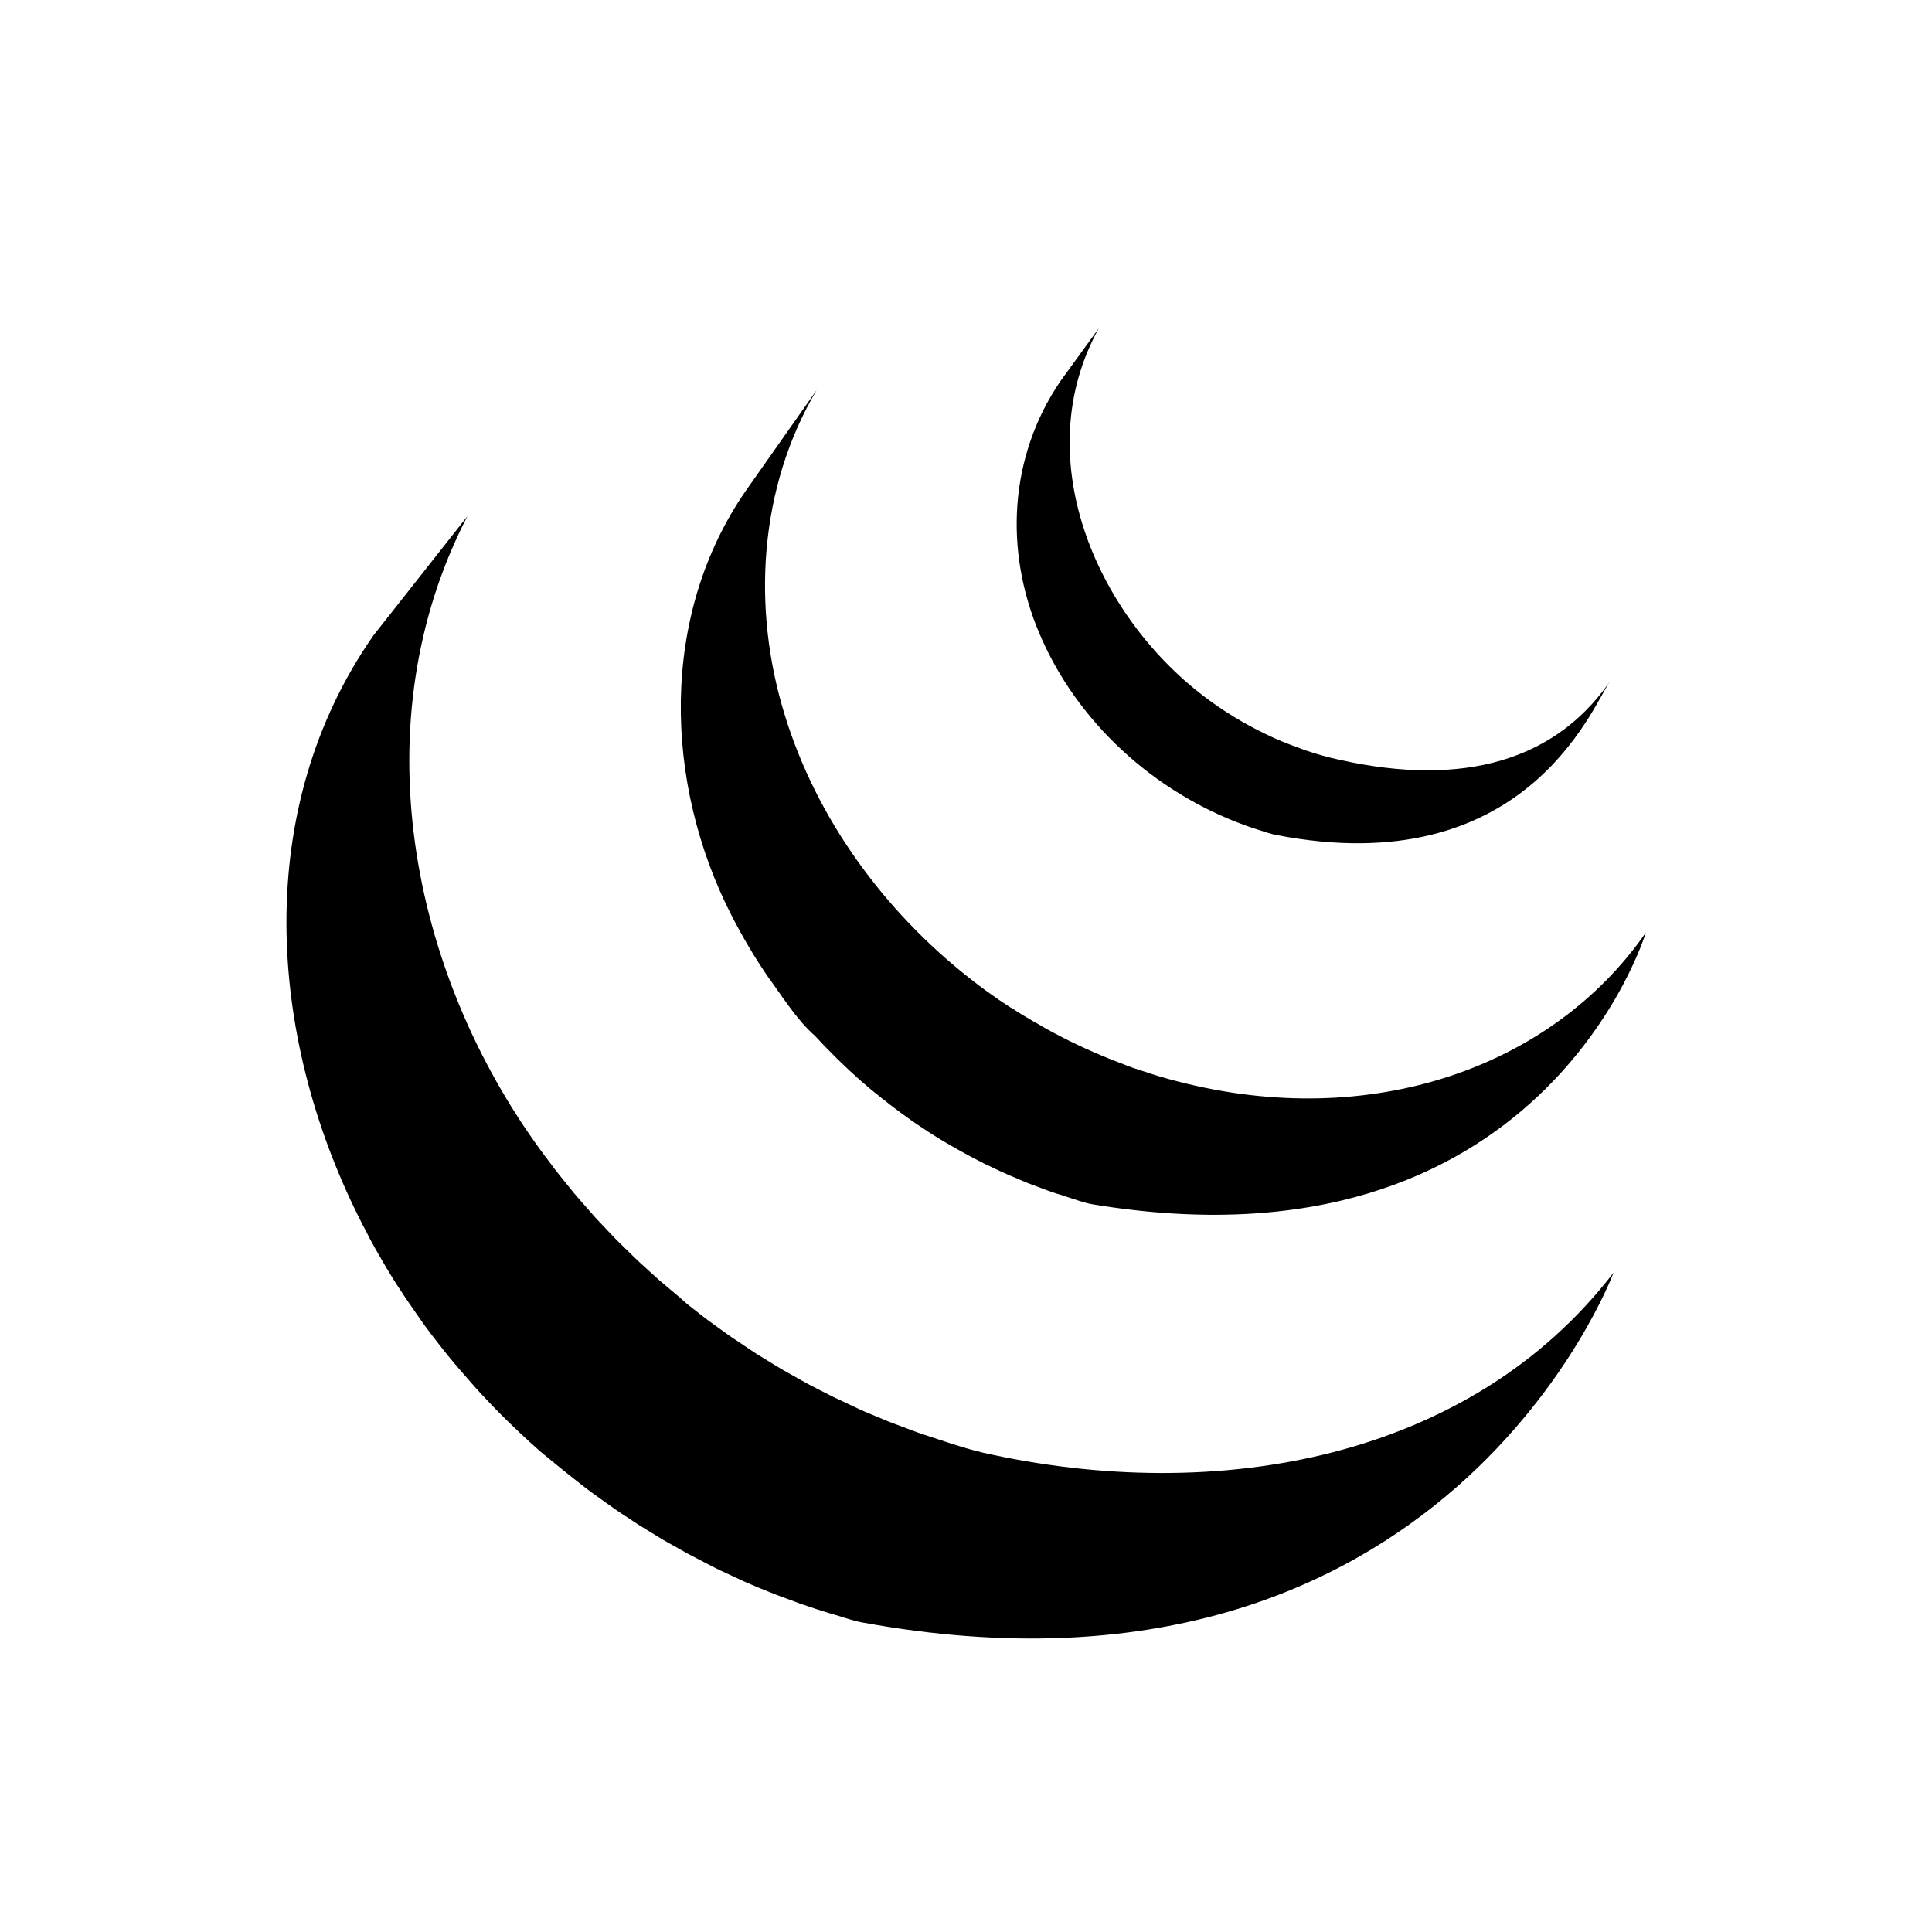
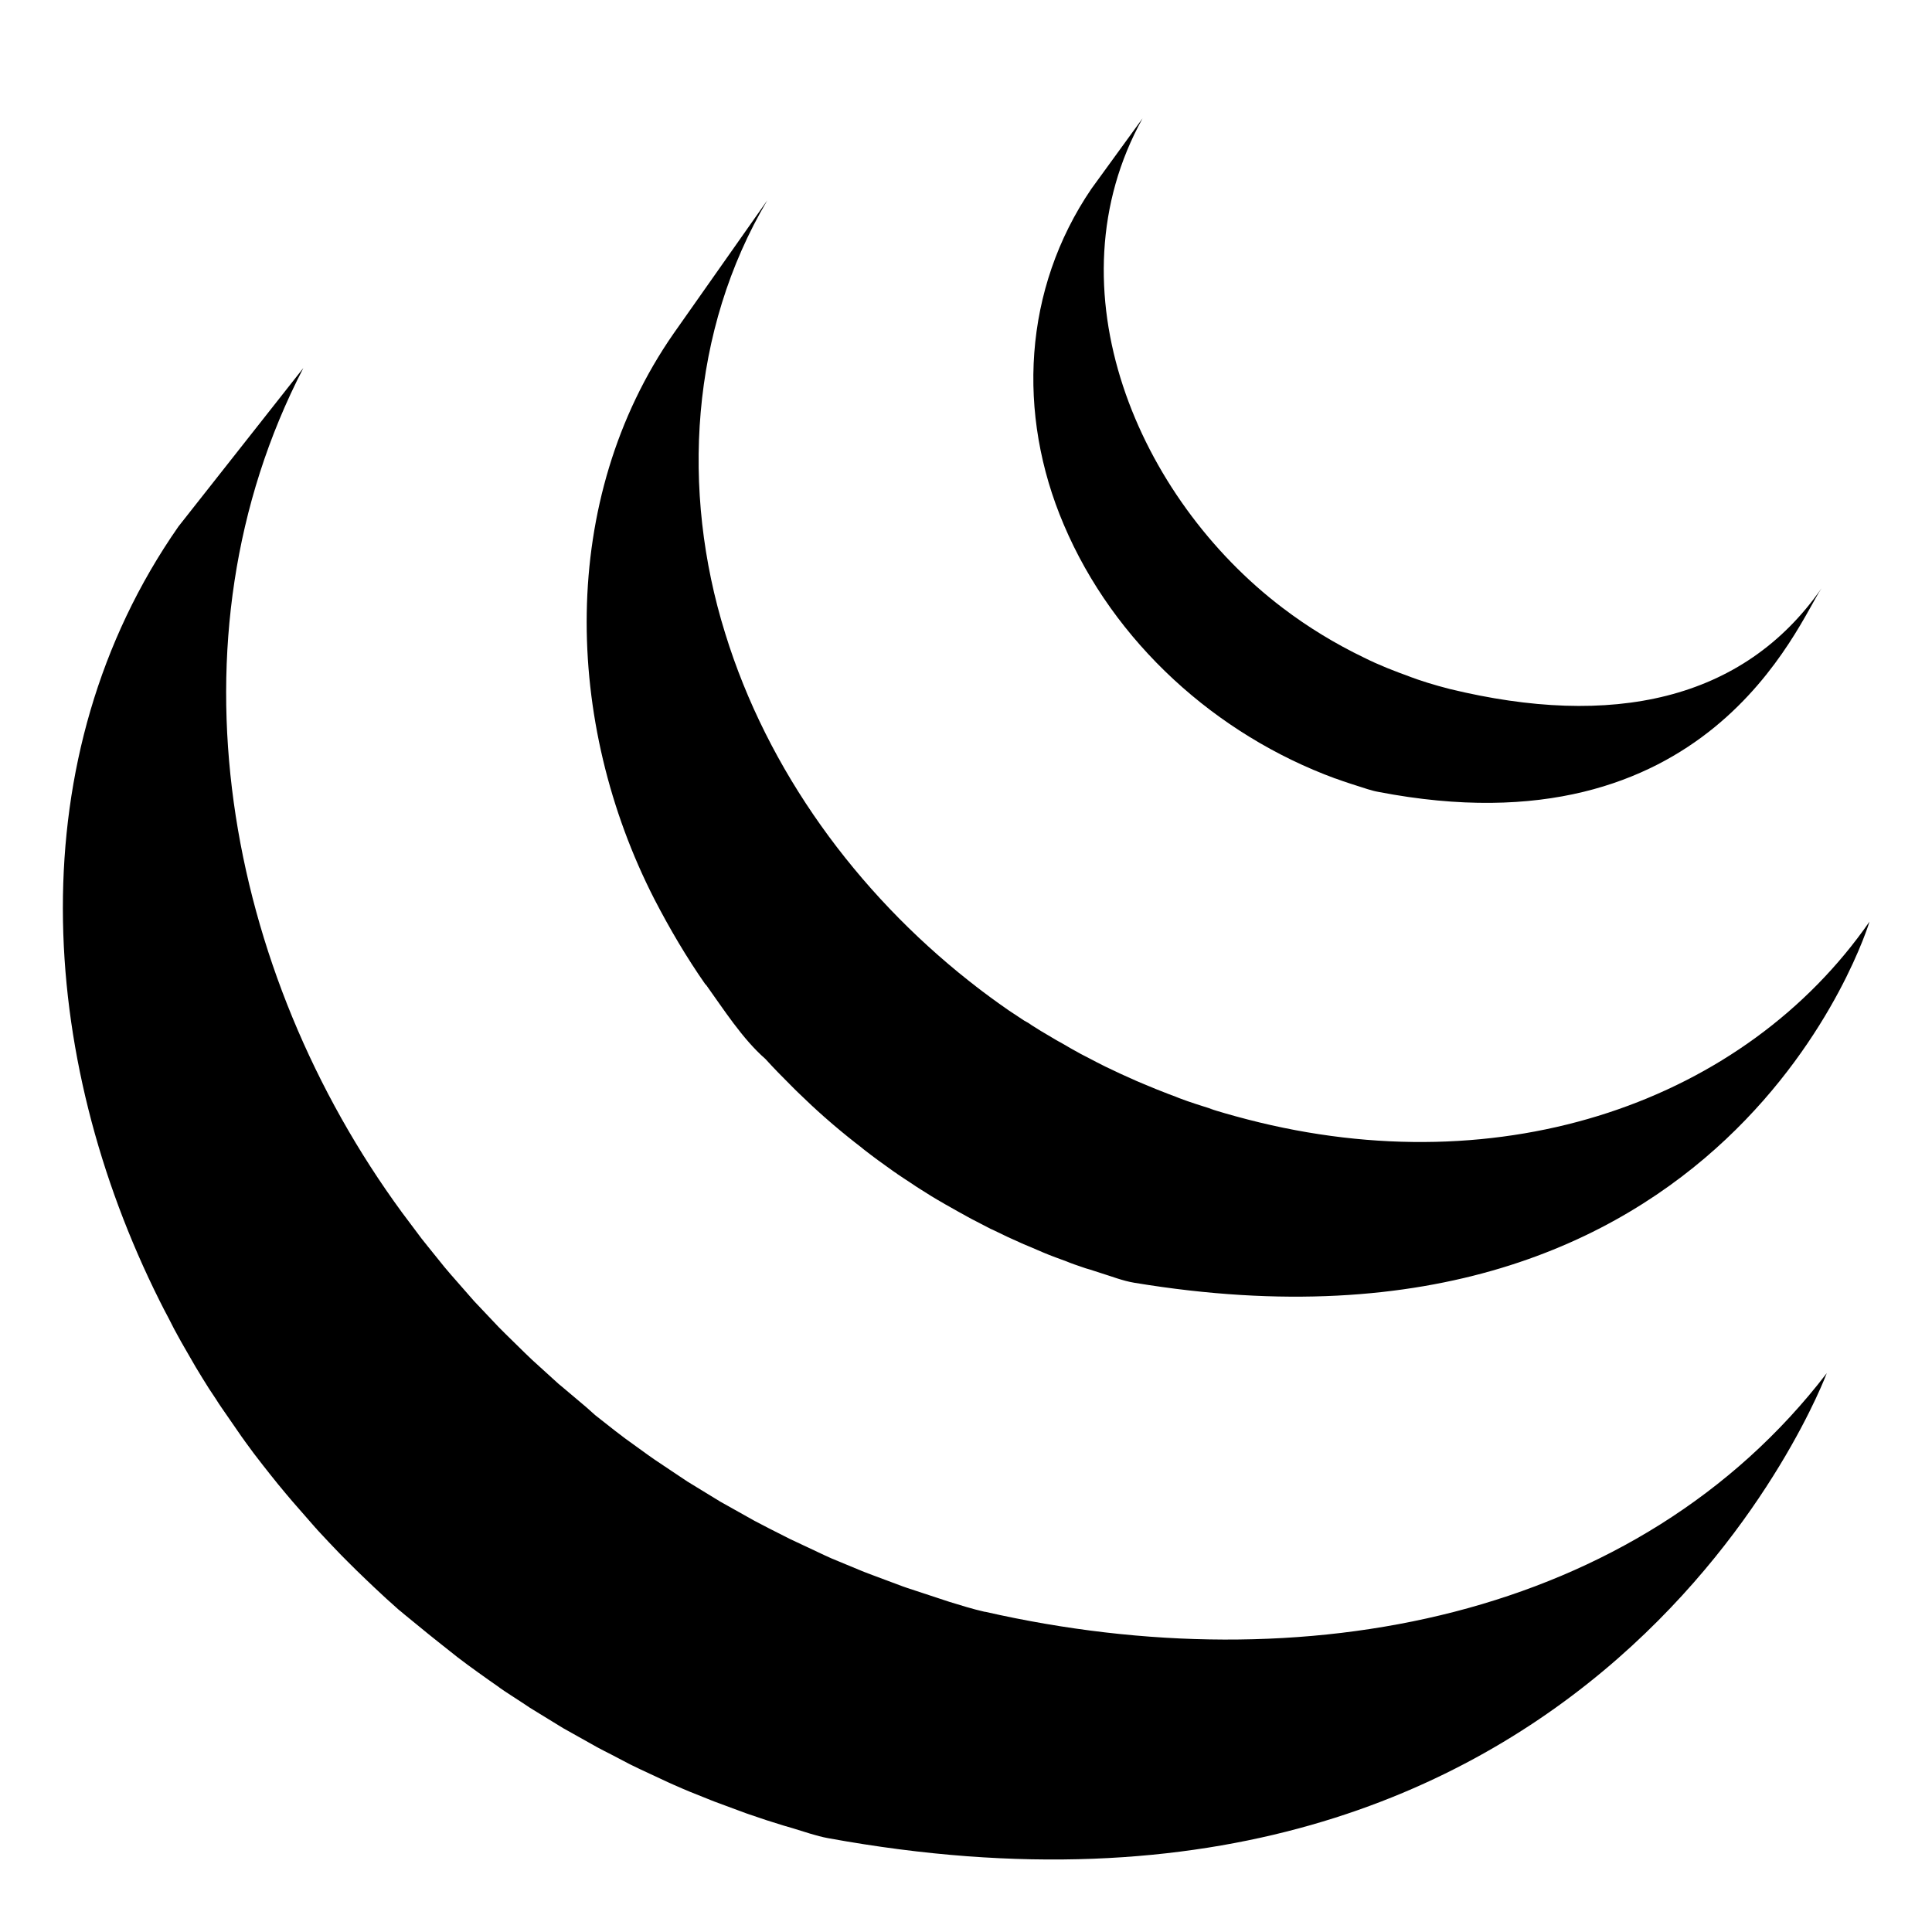
<svg xmlns="http://www.w3.org/2000/svg" version="1.1" width="32" height="32" viewBox="0 0 32 32">
-   <path d="M16.232 24.047c-0.15-0.034-0.295-0.080-0.44-0.124l-0.525-0.173-0.058-0.020-0.375-0.14-0.105-0.040-0.405-0.168-0.080-0.036-0.44-0.207-0.264-0.134-0.176-0.092-0.424-0.238-0.412-0.252-0.404-0.27-0.094-0.066-0.277-0.2-0.123-0.093-0.25-0.196-0.112-0.1-0.312-0.263-0.034-0.028-0.328-0.298-0.092-0.088-0.235-0.23-0.092-0.092-0.304-0.321-0.293-0.334-0.077-0.090-0.21-0.26-0.077-0.096-0.243-0.324c-2.197-2.996-2.986-7.13-1.23-10.523l-1.556 1.974c-2.005 2.875-1.758 6.605-0.235 9.65 0.036 0.073 0.074 0.145 0.112 0.217l0.070 0.137c0.014 0.027 0.030 0.053 0.044 0.080 0.026 0.050 0.053 0.095 0.080 0.142l0.144 0.249 0.083 0.136c0.055 0.090 0.11 0.176 0.17 0.264 0.024 0.037 0.047 0.075 0.072 0.11l0.244 0.353c0.002 0.003 0.005 0.006 0.007 0.010 0.013 0.018 0.028 0.037 0.040 0.056 0.072 0.1 0.147 0.2 0.223 0.296l0.084 0.107c0.067 0.085 0.136 0.17 0.206 0.253l0.080 0.094 0.287 0.328c0.002 0.002 0.004 0.004 0.006 0.005s0.008 0.008 0.010 0.013c0.095 0.104 0.193 0.206 0.29 0.307l0.093 0.094c0.076 0.077 0.154 0.153 0.233 0.228l0.095 0.090c0.096 0.091 0.2 0.186 0.306 0.279l0.013 0.012c0.002 0.001 0.003 0.003 0.005 0.004 0.018 0.016 0.038 0.032 0.056 0.047l0.3 0.245 0.12 0.096 0.24 0.19 0.13 0.098c0.090 0.066 0.18 0.13 0.27 0.194l0.1 0.070c0.010 0.006 0.018 0.013 0.027 0.020 0.086 0.060 0.175 0.116 0.263 0.174l0.114 0.076 0.412 0.253 0.424 0.238c0.056 0.030 0.114 0.060 0.17 0.088l0.22 0.115c0.017 0.010 0.035 0.017 0.050 0.025l0.090 0.044 0.35 0.163 0.074 0.033c0.135 0.060 0.27 0.116 0.41 0.17 0.033 0.014 0.066 0.026 0.1 0.040l0.386 0.143c0.016 0.006 0.032 0.012 0.050 0.017 0.142 0.050 0.286 0.096 0.43 0.14l0.104 0.030c0.147 0.044 0.293 0.097 0.445 0.125 9.643 1.76 12.444-5.795 12.444-5.795-2.352 3.065-6.528 3.873-10.485 2.974zM12.758 16.231c0.216 0.3 0.456 0.678 0.742 0.927 0.104 0.114 0.213 0.226 0.324 0.336 0.028 0.030 0.057 0.056 0.085 0.084 0.108 0.105 0.217 0.207 0.33 0.307 0.005 0.003 0.010 0.008 0.014 0.012l0.003 0.003c0.112 0.099 0.238 0.203 0.367 0.304l0.020 0.015c0.030 0.022 0.058 0.046 0.088 0.070 0.106 0.083 0.238 0.18 0.372 0.274l0.032 0.021 0.012 0.010c0.060 0.042 0.123 0.080 0.184 0.122 0.030 0.020 0.058 0.040 0.088 0.058 0.098 0.063 0.198 0.125 0.3 0.183 0.014 0.010 0.028 0.016 0.042 0.024 0.087 0.050 0.176 0.1 0.265 0.148 0.030 0.018 0.063 0.033 0.094 0.050l0.185 0.096c0.010 0.004 0.020 0.010 0.028 0.012 0.127 0.063 0.255 0.123 0.386 0.18l0.085 0.035c0.105 0.045 0.2 0.088 0.316 0.13l0.135 0.050c0.043 0.019 0.139 0.053 0.237 0.085l0.054 0.016 0.13 0.042c0.14 0.043 0.276 0.098 0.42 0.122 7.445 1.233 9.164-4.5 9.164-4.5-1.55 2.232-4.55 3.296-7.752 2.465-0.214-0.055-0.354-0.097-0.494-0.142l0.072 0.020c-0.043-0.013-0.084-0.027-0.127-0.040-0.155-0.049-0.253-0.083-0.349-0.12l0.055 0.018-0.133-0.050c-0.107-0.040-0.213-0.084-0.317-0.128-0.030-0.013-0.058-0.024-0.086-0.036-0.13-0.057-0.26-0.117-0.39-0.18-0.066-0.032-0.13-0.066-0.195-0.1l-0.112-0.058c-0.083-0.045-0.165-0.092-0.246-0.14-0.020-0.010-0.040-0.022-0.060-0.033-0.151-0.087-0.248-0.148-0.345-0.209l0.046 0.027c-0.030-0.020-0.060-0.040-0.1-0.060l-0.193-0.128c-0.168-0.117-0.299-0.213-0.427-0.313l0.025 0.019-0.090-0.070c-1.4-1.107-2.512-2.62-3.040-4.334-0.554-1.778-0.434-3.775 0.525-5.395l-1.168 1.66c-1.442 2.075-1.364 4.853-0.24 7.048 0.19 0.368 0.4 0.725 0.638 1.065zM20.606 13.664c0.060 0.023 0.123 0.043 0.185 0.064 0.027 0.008 0.054 0.018 0.082 0.026 0.088 0.027 0.175 0.060 0.265 0.076 4.11 0.794 5.226-2.1 5.523-2.537-0.977 1.406-2.618 1.744-4.632 1.255-0.202-0.052-0.365-0.103-0.524-0.163l0.036 0.012c-0.197-0.070-0.4-0.15-0.58-0.24-0.358-0.172-0.7-0.38-1.015-0.62-1.802-1.367-2.922-3.976-1.746-6.1l-0.637 0.877c-0.85 1.25-0.933 2.805-0.344 4.186 0.622 1.467 1.897 2.617 3.384 3.163z" />
+   <path d="M16.308 26.696c-0.199-0.045-0.392-0.106-0.585-0.165l-0.698-0.23-0.077-0.027-0.498-0.186-0.14-0.053-0.538-0.223-0.106-0.048-0.585-0.275-0.351-0.178-0.234-0.122-0.564-0.316-0.548-0.335-0.537-0.359-0.125-0.088-0.368-0.266-0.163-0.124-0.332-0.261-0.149-0.133-0.415-0.35-0.045-0.037-0.436-0.396-0.122-0.117-0.312-0.306-0.122-0.122-0.404-0.427-0.389-0.444-0.102-0.12-0.279-0.346-0.102-0.128-0.323-0.431c-2.92-3.982-3.969-9.477-1.635-13.987l-2.068 2.624c-2.665 3.821-2.337 8.779-0.312 12.826 0.048 0.097 0.098 0.193 0.149 0.288l0.093 0.182c0.019 0.036 0.040 0.070 0.058 0.106 0.035 0.066 0.070 0.126 0.106 0.189l0.191 0.331 0.11 0.181c0.073 0.12 0.146 0.234 0.226 0.351 0.032 0.049 0.062 0.1 0.096 0.146l0.324 0.469c0.003 0.004 0.007 0.008 0.009 0.013 0.017 0.024 0.037 0.049 0.053 0.074 0.096 0.133 0.195 0.266 0.296 0.393l0.112 0.142c0.089 0.113 0.181 0.226 0.274 0.336l0.106 0.125 0.381 0.436c0.003 0.003 0.005 0.005 0.008 0.007s0.011 0.011 0.013 0.017c0.126 0.138 0.257 0.274 0.385 0.408l0.124 0.125c0.101 0.102 0.205 0.203 0.31 0.303l0.126 0.12c0.128 0.121 0.266 0.248 0.406 0.371l0.018 0.015c0.003 0.001 0.004 0.004 0.007 0.005 0.024 0.021 0.051 0.043 0.074 0.062l0.399 0.326 0.16 0.128 0.319 0.253 0.173 0.13c0.12 0.088 0.239 0.173 0.359 0.258l0.133 0.093c0.013 0.008 0.024 0.017 0.036 0.027 0.114 0.080 0.233 0.154 0.35 0.231l0.152 0.101 0.548 0.336 0.564 0.316c0.074 0.040 0.152 0.080 0.226 0.117l0.292 0.153c0.023 0.013 0.047 0.023 0.066 0.033l0.12 0.058 0.465 0.217 0.098 0.044c0.179 0.080 0.359 0.154 0.545 0.226 0.044 0.019 0.088 0.035 0.133 0.053l0.513 0.19c0.021 0.008 0.043 0.016 0.066 0.023 0.189 0.066 0.38 0.128 0.572 0.186l0.138 0.040c0.195 0.058 0.389 0.129 0.591 0.166 12.817 2.339 16.54-7.702 16.54-7.702-3.126 4.074-8.677 5.148-13.936 3.953zM11.691 16.307c0.287 0.399 0.606 0.901 0.986 1.232 0.138 0.152 0.283 0.3 0.431 0.447 0.037 0.040 0.076 0.074 0.113 0.112 0.144 0.14 0.288 0.275 0.439 0.408 0.007 0.004 0.013 0.011 0.019 0.016l0.004 0.004c0.149 0.131 0.316 0.27 0.487 0.404l0.026 0.020c0.040 0.029 0.077 0.061 0.117 0.093 0.141 0.11 0.316 0.239 0.494 0.364l0.043 0.028 0.016 0.013c0.080 0.056 0.163 0.106 0.245 0.162 0.040 0.027 0.077 0.053 0.117 0.077 0.13 0.084 0.263 0.166 0.399 0.243 0.019 0.013 0.037 0.021 0.056 0.032 0.116 0.066 0.234 0.133 0.352 0.197 0.040 0.024 0.084 0.044 0.125 0.066l0.246 0.128c0.013 0.005 0.027 0.013 0.037 0.016 0.169 0.084 0.339 0.163 0.513 0.239l0.113 0.047c0.14 0.060 0.266 0.117 0.42 0.173l0.179 0.066c0.057 0.025 0.185 0.070 0.314 0.113l0.072 0.021 0.173 0.056c0.186 0.057 0.367 0.13 0.558 0.162 9.895 1.639 12.18-5.981 12.18-5.981-2.060 2.967-6.048 4.381-10.304 3.276-0.284-0.074-0.471-0.129-0.657-0.189l0.096 0.026c-0.057-0.017-0.112-0.036-0.169-0.053-0.206-0.065-0.336-0.111-0.465-0.16l0.072 0.024-0.177-0.066c-0.142-0.053-0.283-0.112-0.421-0.17-0.040-0.017-0.077-0.032-0.114-0.048-0.173-0.076-0.346-0.155-0.518-0.239-0.088-0.043-0.173-0.088-0.259-0.133l-0.149-0.077c-0.11-0.060-0.219-0.122-0.327-0.186-0.027-0.013-0.053-0.029-0.080-0.044-0.2-0.116-0.33-0.196-0.458-0.278l0.061 0.036c-0.040-0.027-0.080-0.053-0.133-0.080l-0.257-0.17c-0.223-0.155-0.397-0.284-0.568-0.416l0.034 0.025-0.12-0.093c-1.861-1.471-3.339-3.482-4.041-5.761-0.736-2.363-0.577-5.018 0.698-7.171l-1.552 2.206c-1.917 2.758-1.813 6.45-0.319 9.368 0.253 0.489 0.532 0.964 0.848 1.416zM22.122 12.895c0.080 0.031 0.163 0.057 0.246 0.085 0.036 0.011 0.072 0.024 0.109 0.035 0.117 0.036 0.233 0.080 0.352 0.101 5.463 1.055 6.946-2.791 7.341-3.372-1.299 1.869-3.48 2.318-6.157 1.668-0.269-0.069-0.485-0.137-0.696-0.216l0.048 0.016c-0.262-0.093-0.532-0.199-0.771-0.319-0.476-0.229-0.93-0.505-1.349-0.824-2.395-1.817-3.884-5.285-2.321-8.108l-0.847 1.166c-1.13 1.661-1.24 3.728-0.457 5.564 0.827 1.95 2.521 3.478 4.498 4.204z" />
</svg>
